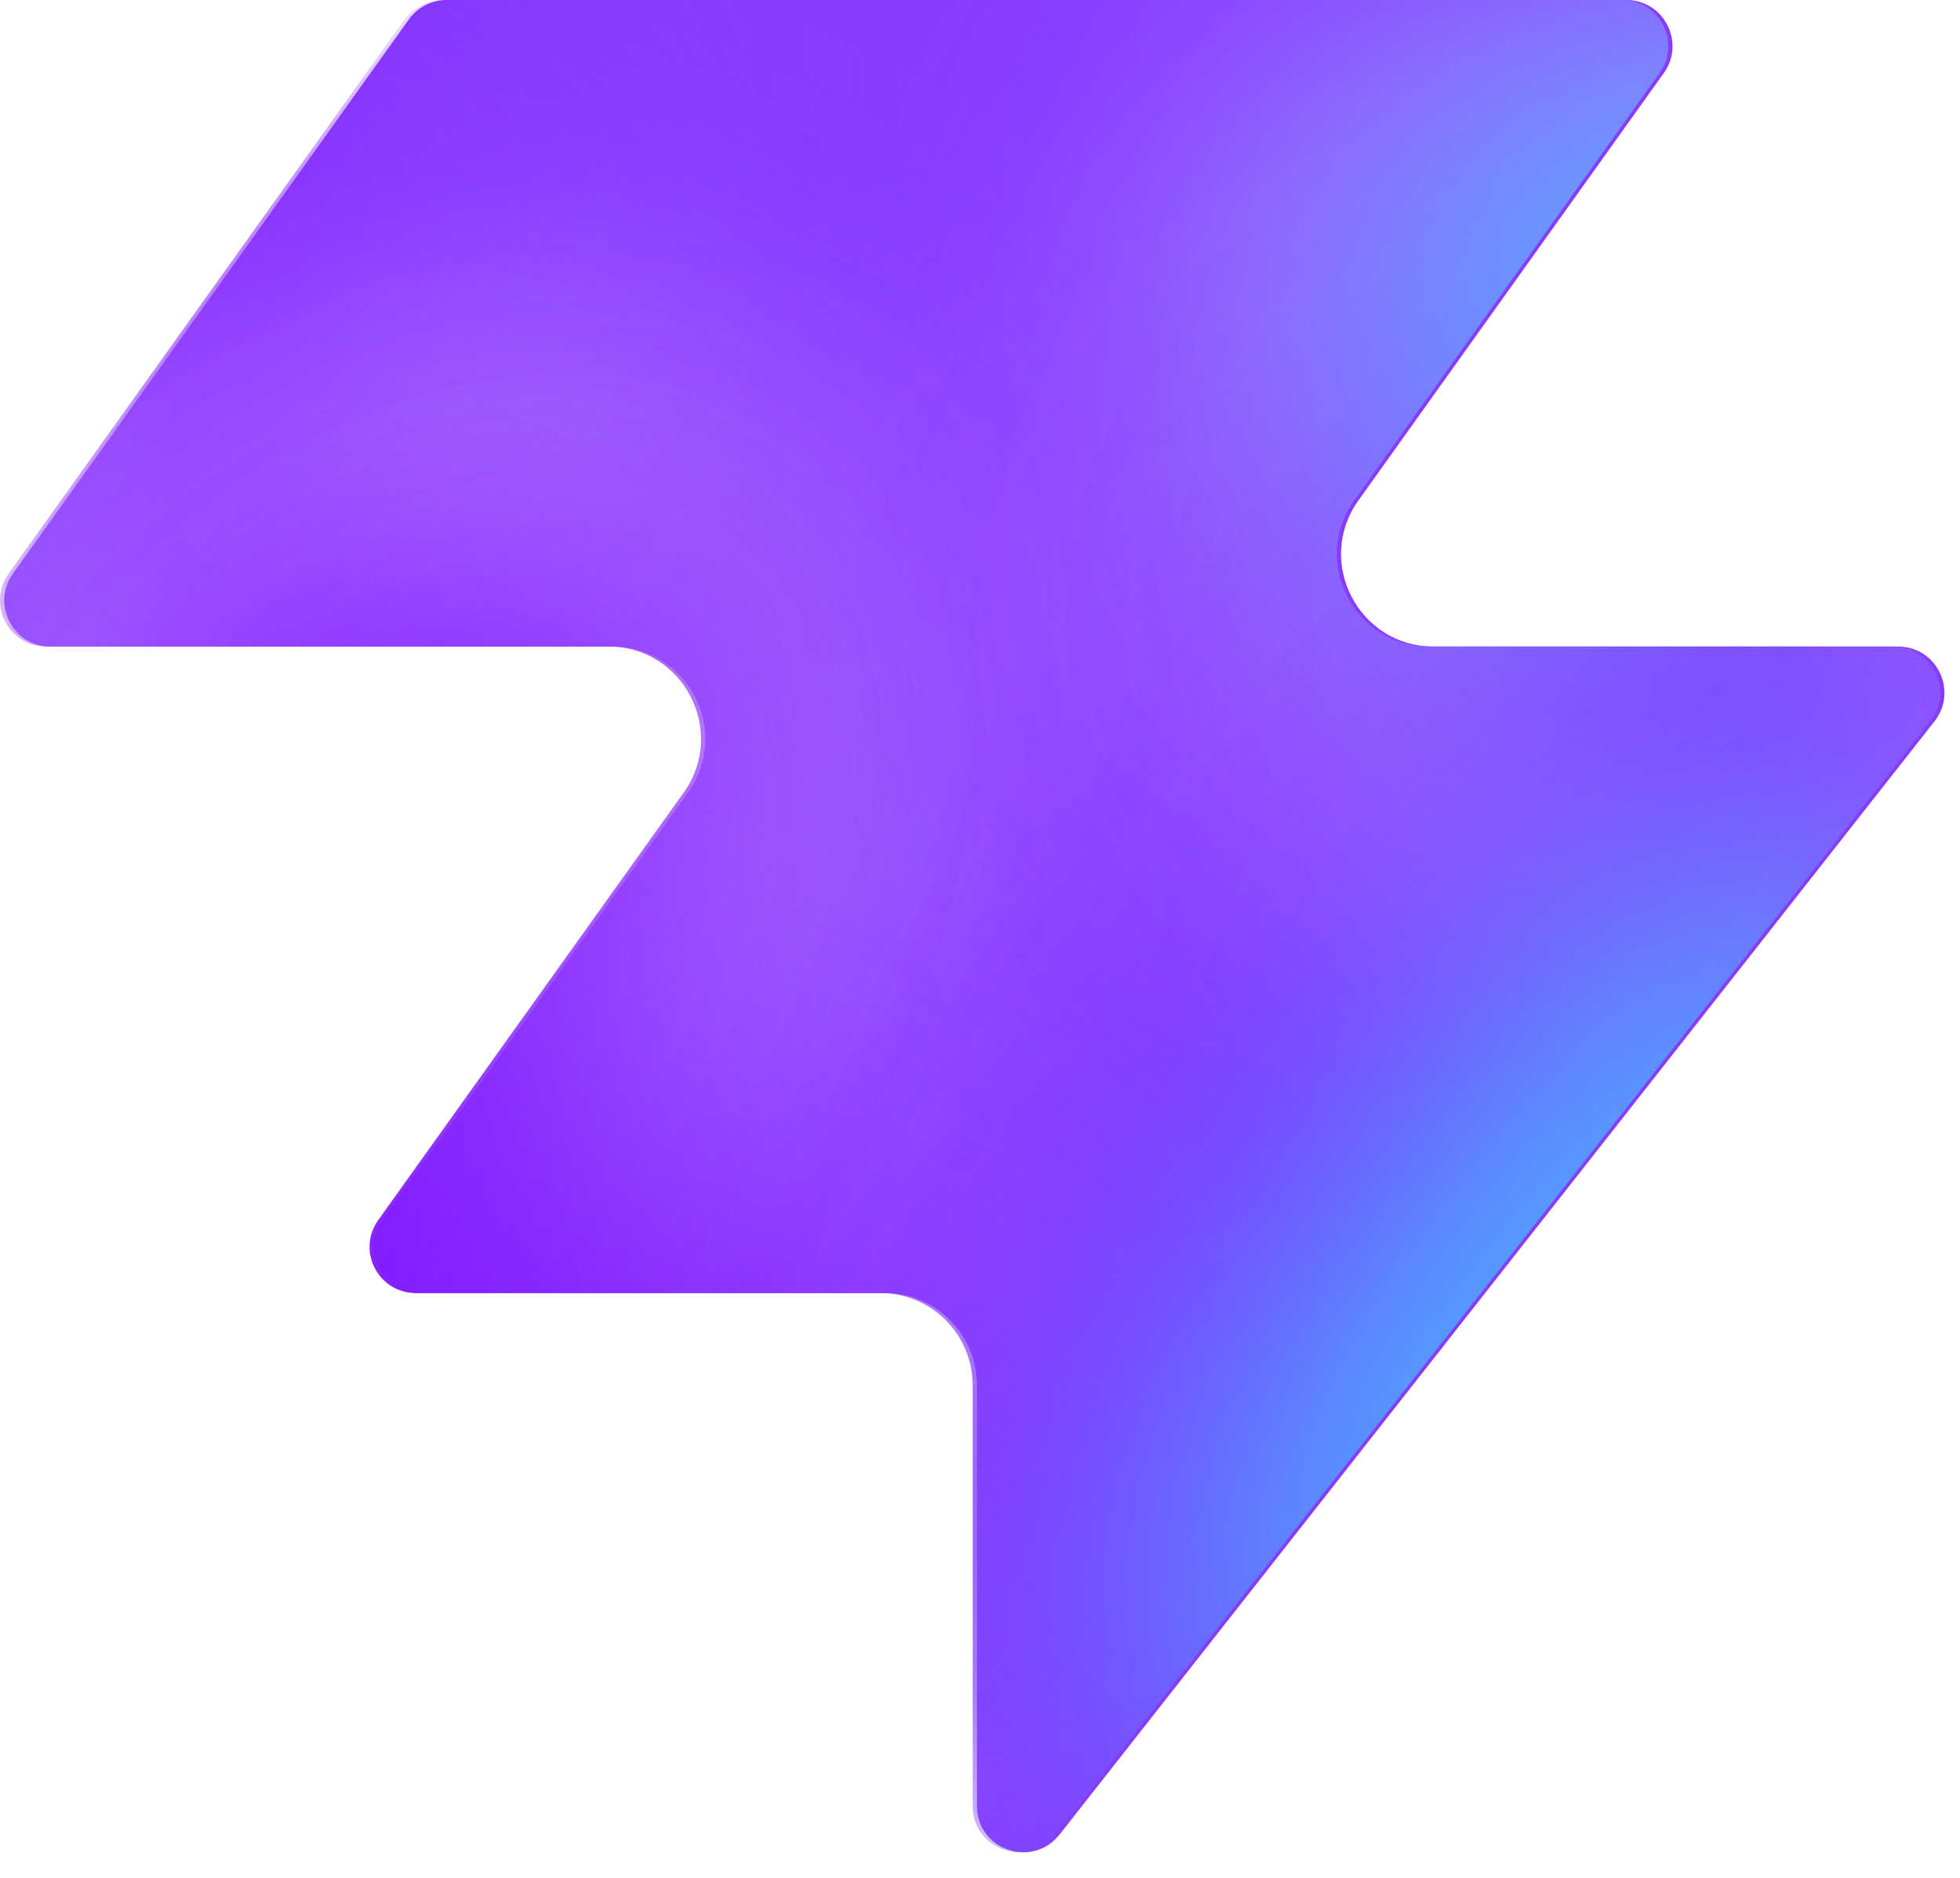
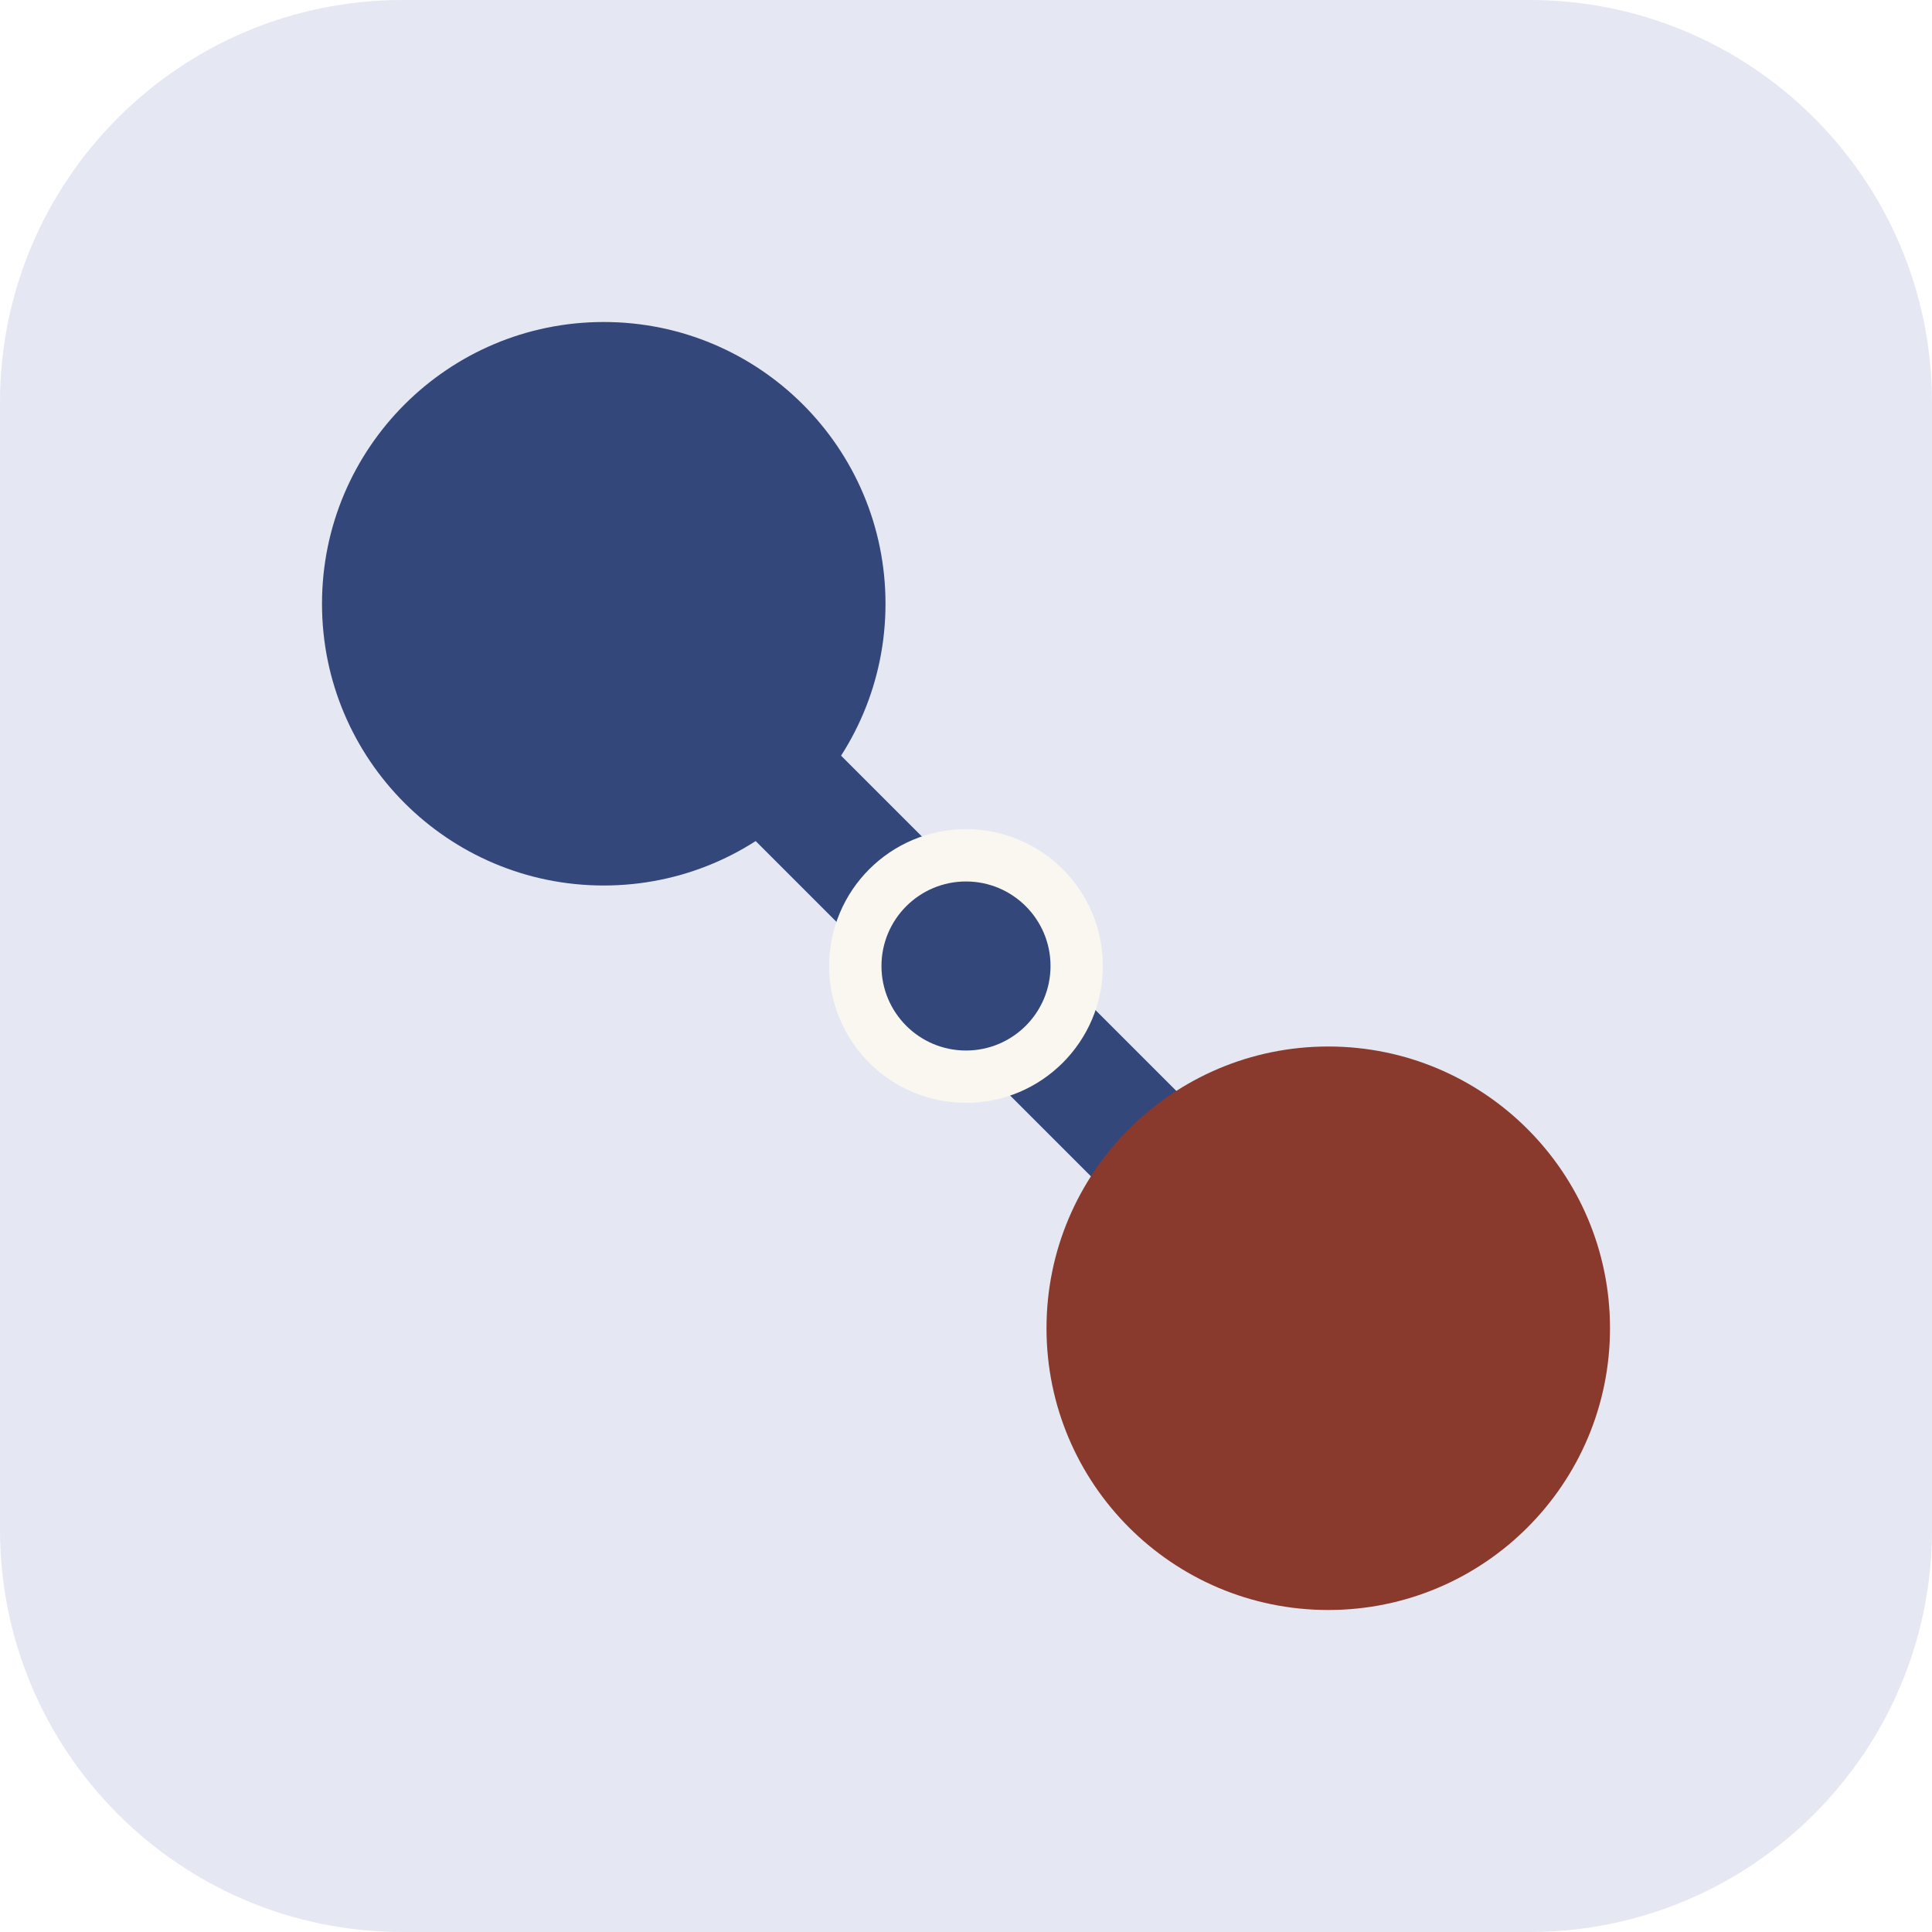
- <svg xmlns="http://www.w3.org/2000/svg" width="48" height="46" fill="none" viewBox="0 0 48 46">
-   <path fill="#863bff" d="M25.946 44.938c-.664.845-2.021.375-2.021-.698V33.937a2.26 2.26 0 0 0-2.262-2.262H10.287c-.92 0-1.456-1.04-.92-1.788l7.48-10.471c1.07-1.497 0-3.578-1.842-3.578H1.237c-.92 0-1.456-1.04-.92-1.788L10.013.474c.214-.297.556-.474.92-.474h28.894c.92 0 1.456 1.04.92 1.788l-7.48 10.471c-1.07 1.498 0 3.579 1.842 3.579h11.377c.943 0 1.473 1.088.89 1.83L25.947 44.94z" style="fill:#863bff;fill:color(display-p3 .525 .23 1);fill-opacity:1" />
-   <mask id="a" width="48" height="46" x="0" y="0" maskUnits="userSpaceOnUse" style="mask-type:alpha">
-     <path fill="#000" d="M25.842 44.938c-.664.844-2.021.375-2.021-.698V33.937a2.26 2.26 0 0 0-2.262-2.262H10.183c-.92 0-1.456-1.04-.92-1.788l7.48-10.471c1.07-1.498 0-3.579-1.842-3.579H1.133c-.92 0-1.456-1.04-.92-1.787L9.91.473c.214-.297.556-.474.92-.474h28.894c.92 0 1.456 1.04.92 1.788l-7.48 10.471c-1.07 1.498 0 3.578 1.842 3.578h11.377c.943 0 1.473 1.088.89 1.832L25.843 44.94z" style="fill:#000;fill-opacity:1" />
-   </mask>
-   <g mask="url(#a)">
-     <g filter="url(#b)">
-       <ellipse cx="5.508" cy="14.704" fill="#ede6ff" rx="5.508" ry="14.704" style="fill:#ede6ff;fill:color(display-p3 .927 .903 1);fill-opacity:1" transform="matrix(.00324 1 1 -.00324 -4.47 31.516)" />
-     </g>
-     <g filter="url(#c)">
-       <ellipse cx="10.399" cy="29.851" fill="#ede6ff" rx="10.399" ry="29.851" style="fill:#ede6ff;fill:color(display-p3 .927 .903 1);fill-opacity:1" transform="matrix(.00324 1 1 -.00324 -39.328 7.883)" />
-     </g>
-     <g filter="url(#d)">
-       <ellipse cx="5.508" cy="30.487" fill="#7e14ff" rx="5.508" ry="30.487" style="fill:#7e14ff;fill:color(display-p3 .492 .077 1);fill-opacity:1" transform="rotate(89.814 -25.913 -14.639)scale(1 -1)" />
-     </g>
-     <g filter="url(#e)">
-       <ellipse cx="5.508" cy="30.599" fill="#7e14ff" rx="5.508" ry="30.599" style="fill:#7e14ff;fill:color(display-p3 .492 .077 1);fill-opacity:1" transform="rotate(89.814 -32.644 -3.334)scale(1 -1)" />
-     </g>
-     <g filter="url(#f)">
-       <ellipse cx="5.508" cy="30.599" fill="#7e14ff" rx="5.508" ry="30.599" style="fill:#7e14ff;fill:color(display-p3 .492 .077 1);fill-opacity:1" transform="matrix(.00324 1 1 -.00324 -34.34 30.47)" />
-     </g>
-     <g filter="url(#g)">
-       <ellipse cx="14.072" cy="22.078" fill="#ede6ff" rx="14.072" ry="22.078" style="fill:#ede6ff;fill:color(display-p3 .927 .903 1);fill-opacity:1" transform="rotate(93.35 24.506 48.493)scale(-1 1)" />
-     </g>
-     <g filter="url(#h)">
-       <ellipse cx="3.47" cy="21.501" fill="#7e14ff" rx="3.47" ry="21.501" style="fill:#7e14ff;fill:color(display-p3 .492 .077 1);fill-opacity:1" transform="rotate(89.009 28.708 47.59)scale(-1 1)" />
-     </g>
-     <g filter="url(#i)">
-       <ellipse cx="3.47" cy="21.501" fill="#7e14ff" rx="3.47" ry="21.501" style="fill:#7e14ff;fill:color(display-p3 .492 .077 1);fill-opacity:1" transform="rotate(89.009 28.708 47.59)scale(-1 1)" />
-     </g>
-     <g filter="url(#j)">
-       <ellipse cx=".387" cy="8.972" fill="#7e14ff" rx="4.407" ry="29.108" style="fill:#7e14ff;fill:color(display-p3 .492 .077 1);fill-opacity:1" transform="rotate(39.51 .387 8.972)" />
-     </g>
-     <g filter="url(#k)">
-       <ellipse cx="47.523" cy="-6.092" fill="#7e14ff" rx="4.407" ry="29.108" style="fill:#7e14ff;fill:color(display-p3 .492 .077 1);fill-opacity:1" transform="rotate(37.892 47.523 -6.092)" />
-     </g>
-     <g filter="url(#l)">
-       <ellipse cx="41.412" cy="6.333" fill="#47bfff" rx="5.971" ry="9.665" style="fill:#47bfff;fill:color(display-p3 .28 .748 1);fill-opacity:1" transform="rotate(37.892 41.412 6.333)" />
-     </g>
-     <g filter="url(#m)">
-       <ellipse cx="-1.879" cy="38.332" fill="#7e14ff" rx="4.407" ry="29.108" style="fill:#7e14ff;fill:color(display-p3 .492 .077 1);fill-opacity:1" transform="rotate(37.892 -1.88 38.332)" />
-     </g>
-     <g filter="url(#n)">
-       <ellipse cx="-1.879" cy="38.332" fill="#7e14ff" rx="4.407" ry="29.108" style="fill:#7e14ff;fill:color(display-p3 .492 .077 1);fill-opacity:1" transform="rotate(37.892 -1.88 38.332)" />
-     </g>
-     <g filter="url(#o)">
-       <ellipse cx="35.651" cy="29.907" fill="#7e14ff" rx="4.407" ry="29.108" style="fill:#7e14ff;fill:color(display-p3 .492 .077 1);fill-opacity:1" transform="rotate(37.892 35.651 29.907)" />
-     </g>
-     <g filter="url(#p)">
-       <ellipse cx="38.418" cy="32.4" fill="#47bfff" rx="5.971" ry="15.297" style="fill:#47bfff;fill:color(display-p3 .28 .748 1);fill-opacity:1" transform="rotate(37.892 38.418 32.4)" />
-     </g>
-   </g>
-   <defs>
-     <filter id="b" width="60.045" height="41.654" x="-19.77" y="16.149" color-interpolation-filters="sRGB" filterUnits="userSpaceOnUse">
-       <feFlood flood-opacity="0" result="BackgroundImageFix" />
-       <feBlend in="SourceGraphic" in2="BackgroundImageFix" result="shape" />
-       <feGaussianBlur result="effect1_foregroundBlur_2002_17158" stdDeviation="7.659" />
-     </filter>
-     <filter id="c" width="90.34" height="51.437" x="-54.613" y="-7.533" color-interpolation-filters="sRGB" filterUnits="userSpaceOnUse">
-       <feFlood flood-opacity="0" result="BackgroundImageFix" />
-       <feBlend in="SourceGraphic" in2="BackgroundImageFix" result="shape" />
-       <feGaussianBlur result="effect1_foregroundBlur_2002_17158" stdDeviation="7.659" />
-     </filter>
-     <filter id="d" width="79.355" height="29.4" x="-49.64" y="2.03" color-interpolation-filters="sRGB" filterUnits="userSpaceOnUse">
-       <feFlood flood-opacity="0" result="BackgroundImageFix" />
-       <feBlend in="SourceGraphic" in2="BackgroundImageFix" result="shape" />
-       <feGaussianBlur result="effect1_foregroundBlur_2002_17158" stdDeviation="4.596" />
-     </filter>
-     <filter id="e" width="79.579" height="29.4" x="-45.045" y="20.029" color-interpolation-filters="sRGB" filterUnits="userSpaceOnUse">
-       <feFlood flood-opacity="0" result="BackgroundImageFix" />
-       <feBlend in="SourceGraphic" in2="BackgroundImageFix" result="shape" />
-       <feGaussianBlur result="effect1_foregroundBlur_2002_17158" stdDeviation="4.596" />
-     </filter>
-     <filter id="f" width="79.579" height="29.4" x="-43.513" y="21.178" color-interpolation-filters="sRGB" filterUnits="userSpaceOnUse">
-       <feFlood flood-opacity="0" result="BackgroundImageFix" />
-       <feBlend in="SourceGraphic" in2="BackgroundImageFix" result="shape" />
-       <feGaussianBlur result="effect1_foregroundBlur_2002_17158" stdDeviation="4.596" />
-     </filter>
-     <filter id="g" width="74.749" height="58.852" x="15.756" y="-17.901" color-interpolation-filters="sRGB" filterUnits="userSpaceOnUse">
-       <feFlood flood-opacity="0" result="BackgroundImageFix" />
-       <feBlend in="SourceGraphic" in2="BackgroundImageFix" result="shape" />
-       <feGaussianBlur result="effect1_foregroundBlur_2002_17158" stdDeviation="7.659" />
-     </filter>
-     <filter id="h" width="61.377" height="25.362" x="23.548" y="2.284" color-interpolation-filters="sRGB" filterUnits="userSpaceOnUse">
-       <feFlood flood-opacity="0" result="BackgroundImageFix" />
-       <feBlend in="SourceGraphic" in2="BackgroundImageFix" result="shape" />
-       <feGaussianBlur result="effect1_foregroundBlur_2002_17158" stdDeviation="4.596" />
-     </filter>
-     <filter id="i" width="61.377" height="25.362" x="23.548" y="2.284" color-interpolation-filters="sRGB" filterUnits="userSpaceOnUse">
-       <feFlood flood-opacity="0" result="BackgroundImageFix" />
-       <feBlend in="SourceGraphic" in2="BackgroundImageFix" result="shape" />
-       <feGaussianBlur result="effect1_foregroundBlur_2002_17158" stdDeviation="4.596" />
-     </filter>
-     <filter id="j" width="56.045" height="63.649" x="-27.636" y="-22.853" color-interpolation-filters="sRGB" filterUnits="userSpaceOnUse">
-       <feFlood flood-opacity="0" result="BackgroundImageFix" />
-       <feBlend in="SourceGraphic" in2="BackgroundImageFix" result="shape" />
-       <feGaussianBlur result="effect1_foregroundBlur_2002_17158" stdDeviation="4.596" />
-     </filter>
-     <filter id="k" width="54.814" height="64.646" x="20.116" y="-38.415" color-interpolation-filters="sRGB" filterUnits="userSpaceOnUse">
-       <feFlood flood-opacity="0" result="BackgroundImageFix" />
-       <feBlend in="SourceGraphic" in2="BackgroundImageFix" result="shape" />
-       <feGaussianBlur result="effect1_foregroundBlur_2002_17158" stdDeviation="4.596" />
-     </filter>
-     <filter id="l" width="33.541" height="35.313" x="24.641" y="-11.323" color-interpolation-filters="sRGB" filterUnits="userSpaceOnUse">
-       <feFlood flood-opacity="0" result="BackgroundImageFix" />
-       <feBlend in="SourceGraphic" in2="BackgroundImageFix" result="shape" />
-       <feGaussianBlur result="effect1_foregroundBlur_2002_17158" stdDeviation="4.596" />
-     </filter>
-     <filter id="m" width="54.814" height="64.646" x="-29.286" y="6.009" color-interpolation-filters="sRGB" filterUnits="userSpaceOnUse">
-       <feFlood flood-opacity="0" result="BackgroundImageFix" />
-       <feBlend in="SourceGraphic" in2="BackgroundImageFix" result="shape" />
-       <feGaussianBlur result="effect1_foregroundBlur_2002_17158" stdDeviation="4.596" />
-     </filter>
-     <filter id="n" width="54.814" height="64.646" x="-29.286" y="6.009" color-interpolation-filters="sRGB" filterUnits="userSpaceOnUse">
-       <feFlood flood-opacity="0" result="BackgroundImageFix" />
-       <feBlend in="SourceGraphic" in2="BackgroundImageFix" result="shape" />
-       <feGaussianBlur result="effect1_foregroundBlur_2002_17158" stdDeviation="4.596" />
-     </filter>
-     <filter id="o" width="54.814" height="64.646" x="8.244" y="-2.416" color-interpolation-filters="sRGB" filterUnits="userSpaceOnUse">
-       <feFlood flood-opacity="0" result="BackgroundImageFix" />
-       <feBlend in="SourceGraphic" in2="BackgroundImageFix" result="shape" />
-       <feGaussianBlur result="effect1_foregroundBlur_2002_17158" stdDeviation="4.596" />
-     </filter>
-     <filter id="p" width="39.409" height="43.623" x="18.713" y="10.588" color-interpolation-filters="sRGB" filterUnits="userSpaceOnUse">
-       <feFlood flood-opacity="0" result="BackgroundImageFix" />
-       <feBlend in="SourceGraphic" in2="BackgroundImageFix" result="shape" />
-       <feGaussianBlur result="effect1_foregroundBlur_2002_17158" stdDeviation="4.596" />
-     </filter>
-   </defs>
+ <svg xmlns="http://www.w3.org/2000/svg" width="48" height="48" viewBox="0 0 48 48">
+   <rect width="48" height="48" rx="10" fill="#E5E8F2" />
+   <line x1="15" y1="15" x2="33" y2="33" stroke="#33477A" stroke-width="3" stroke-linecap="round" />
+   <circle cx="15" cy="15" r="7" fill="#33477A" />
+   <circle cx="33" cy="33" r="7" fill="#8A3A2C" />
+   <circle cx="24" cy="24" r="3.4" fill="#FAF7F1" />
+   <circle cx="24" cy="24" r="2.1" fill="#33477A" />
</svg>
